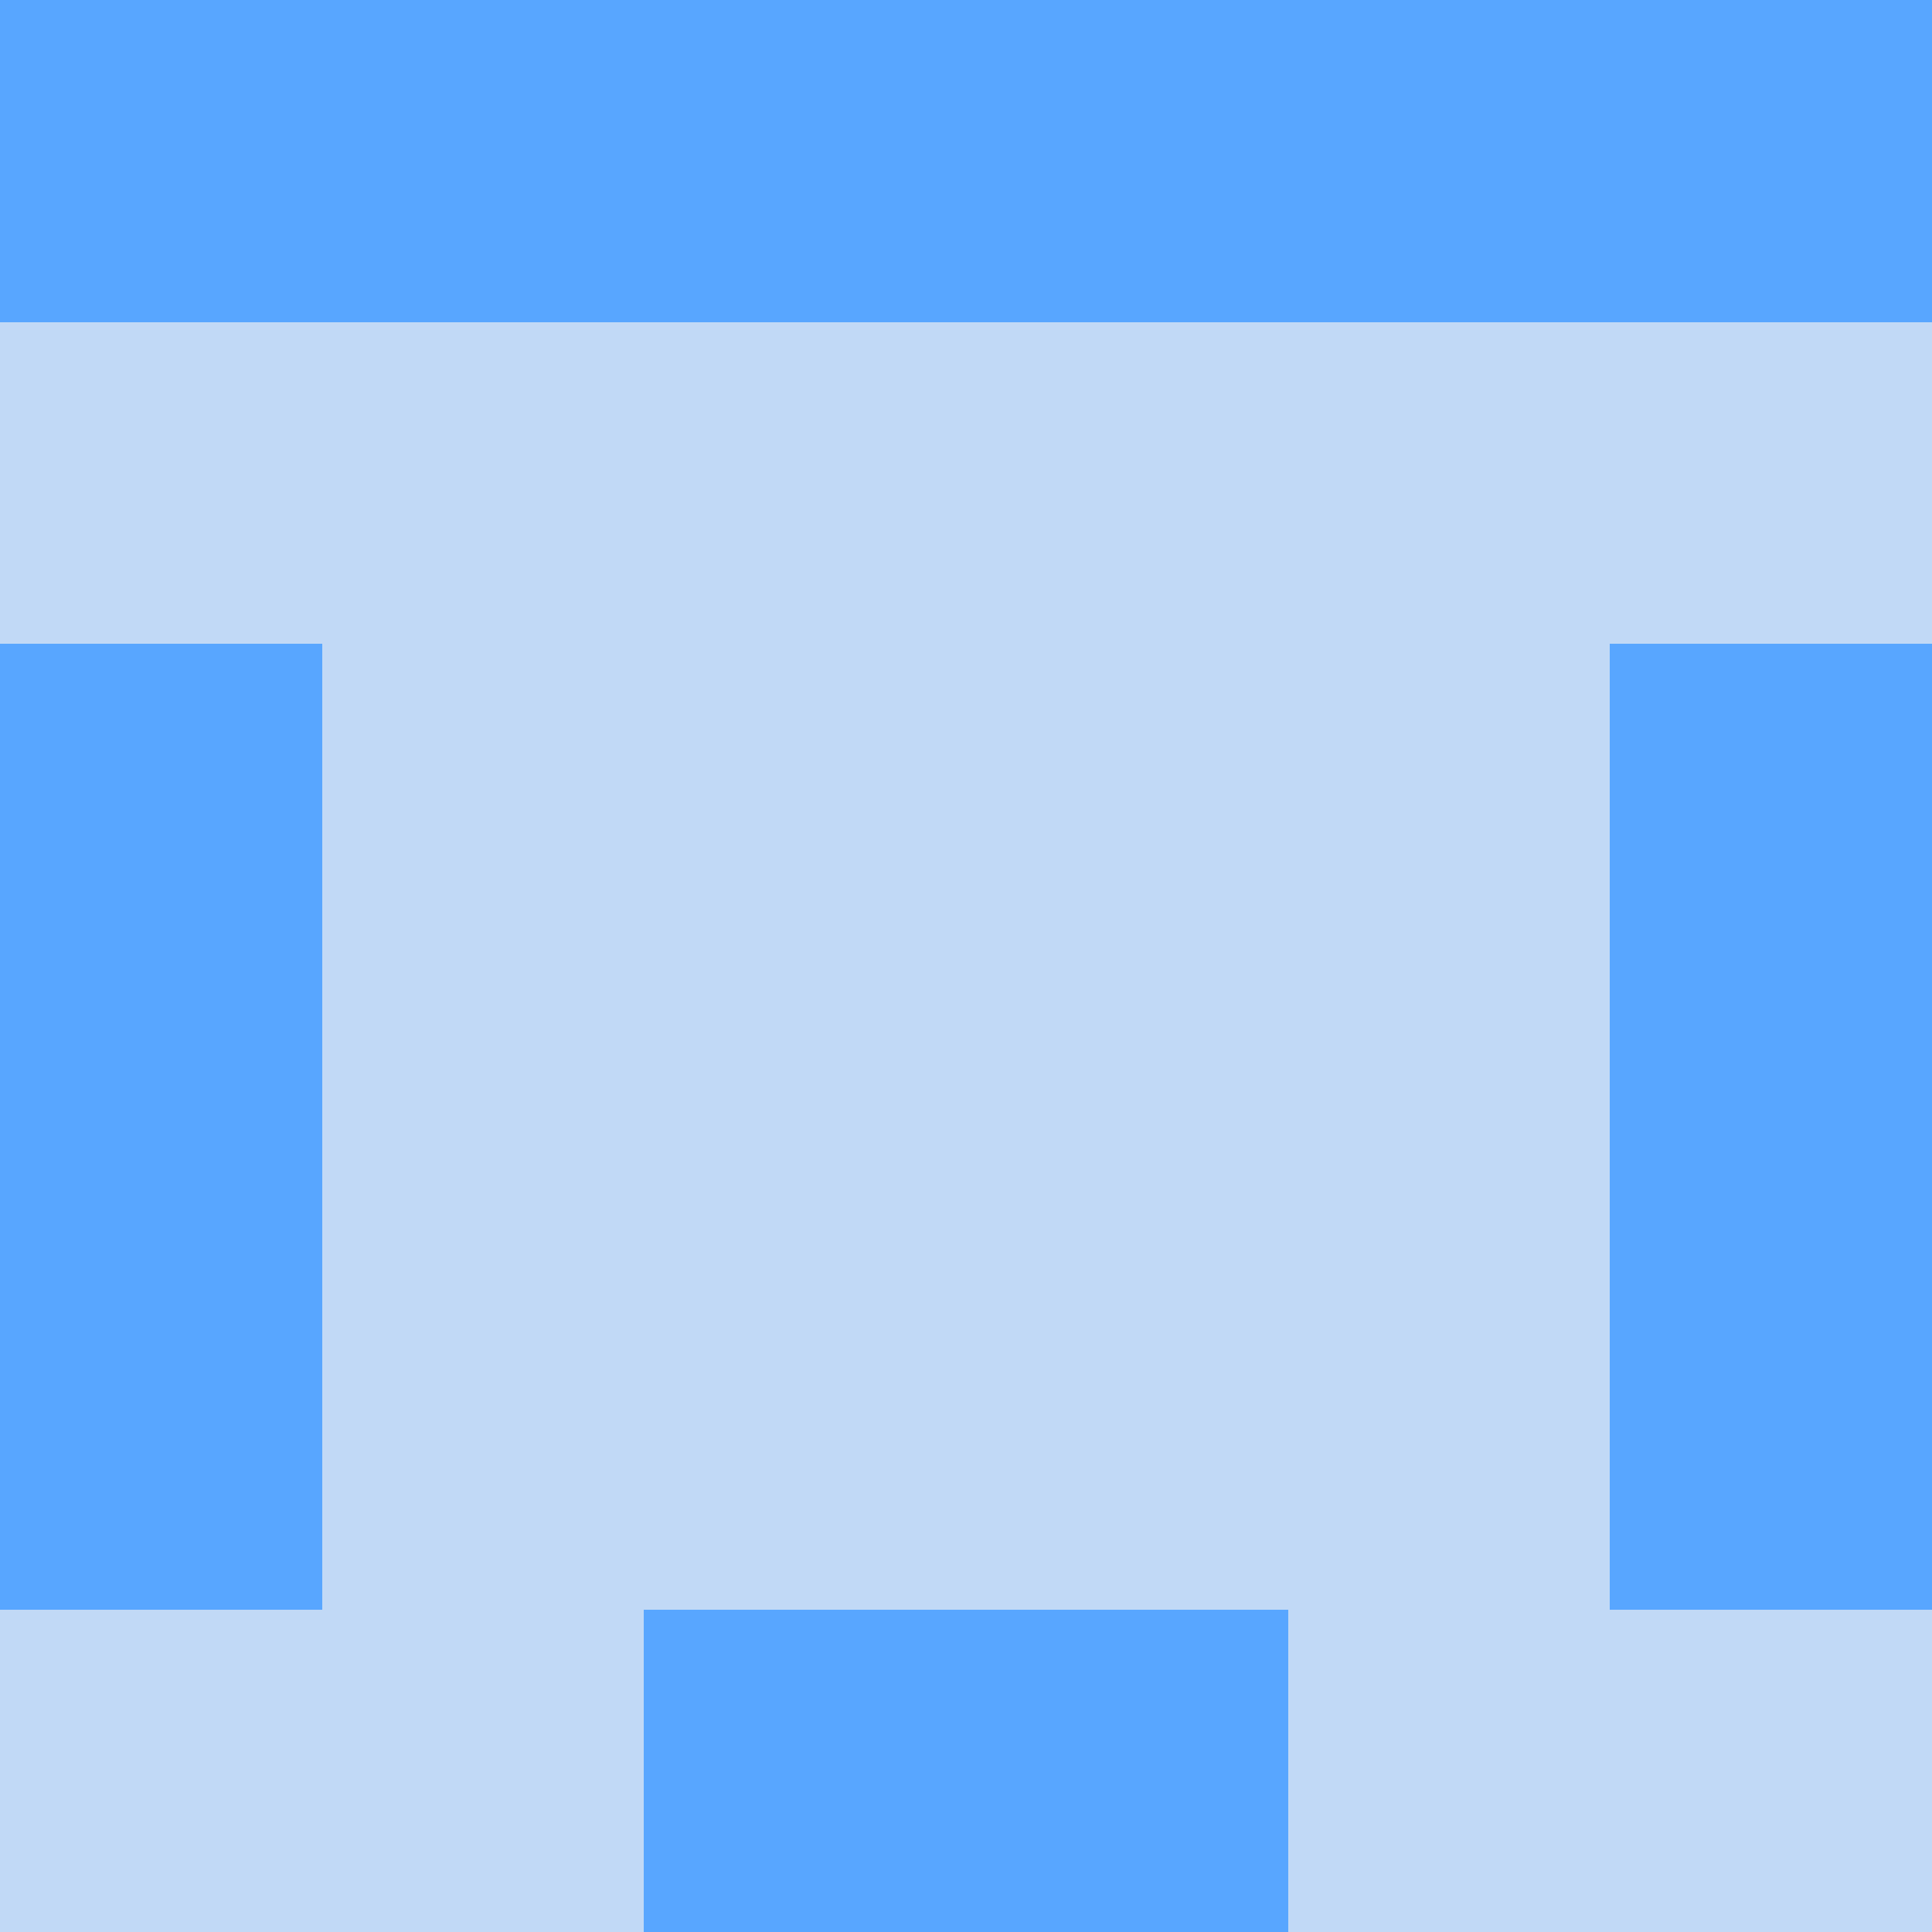
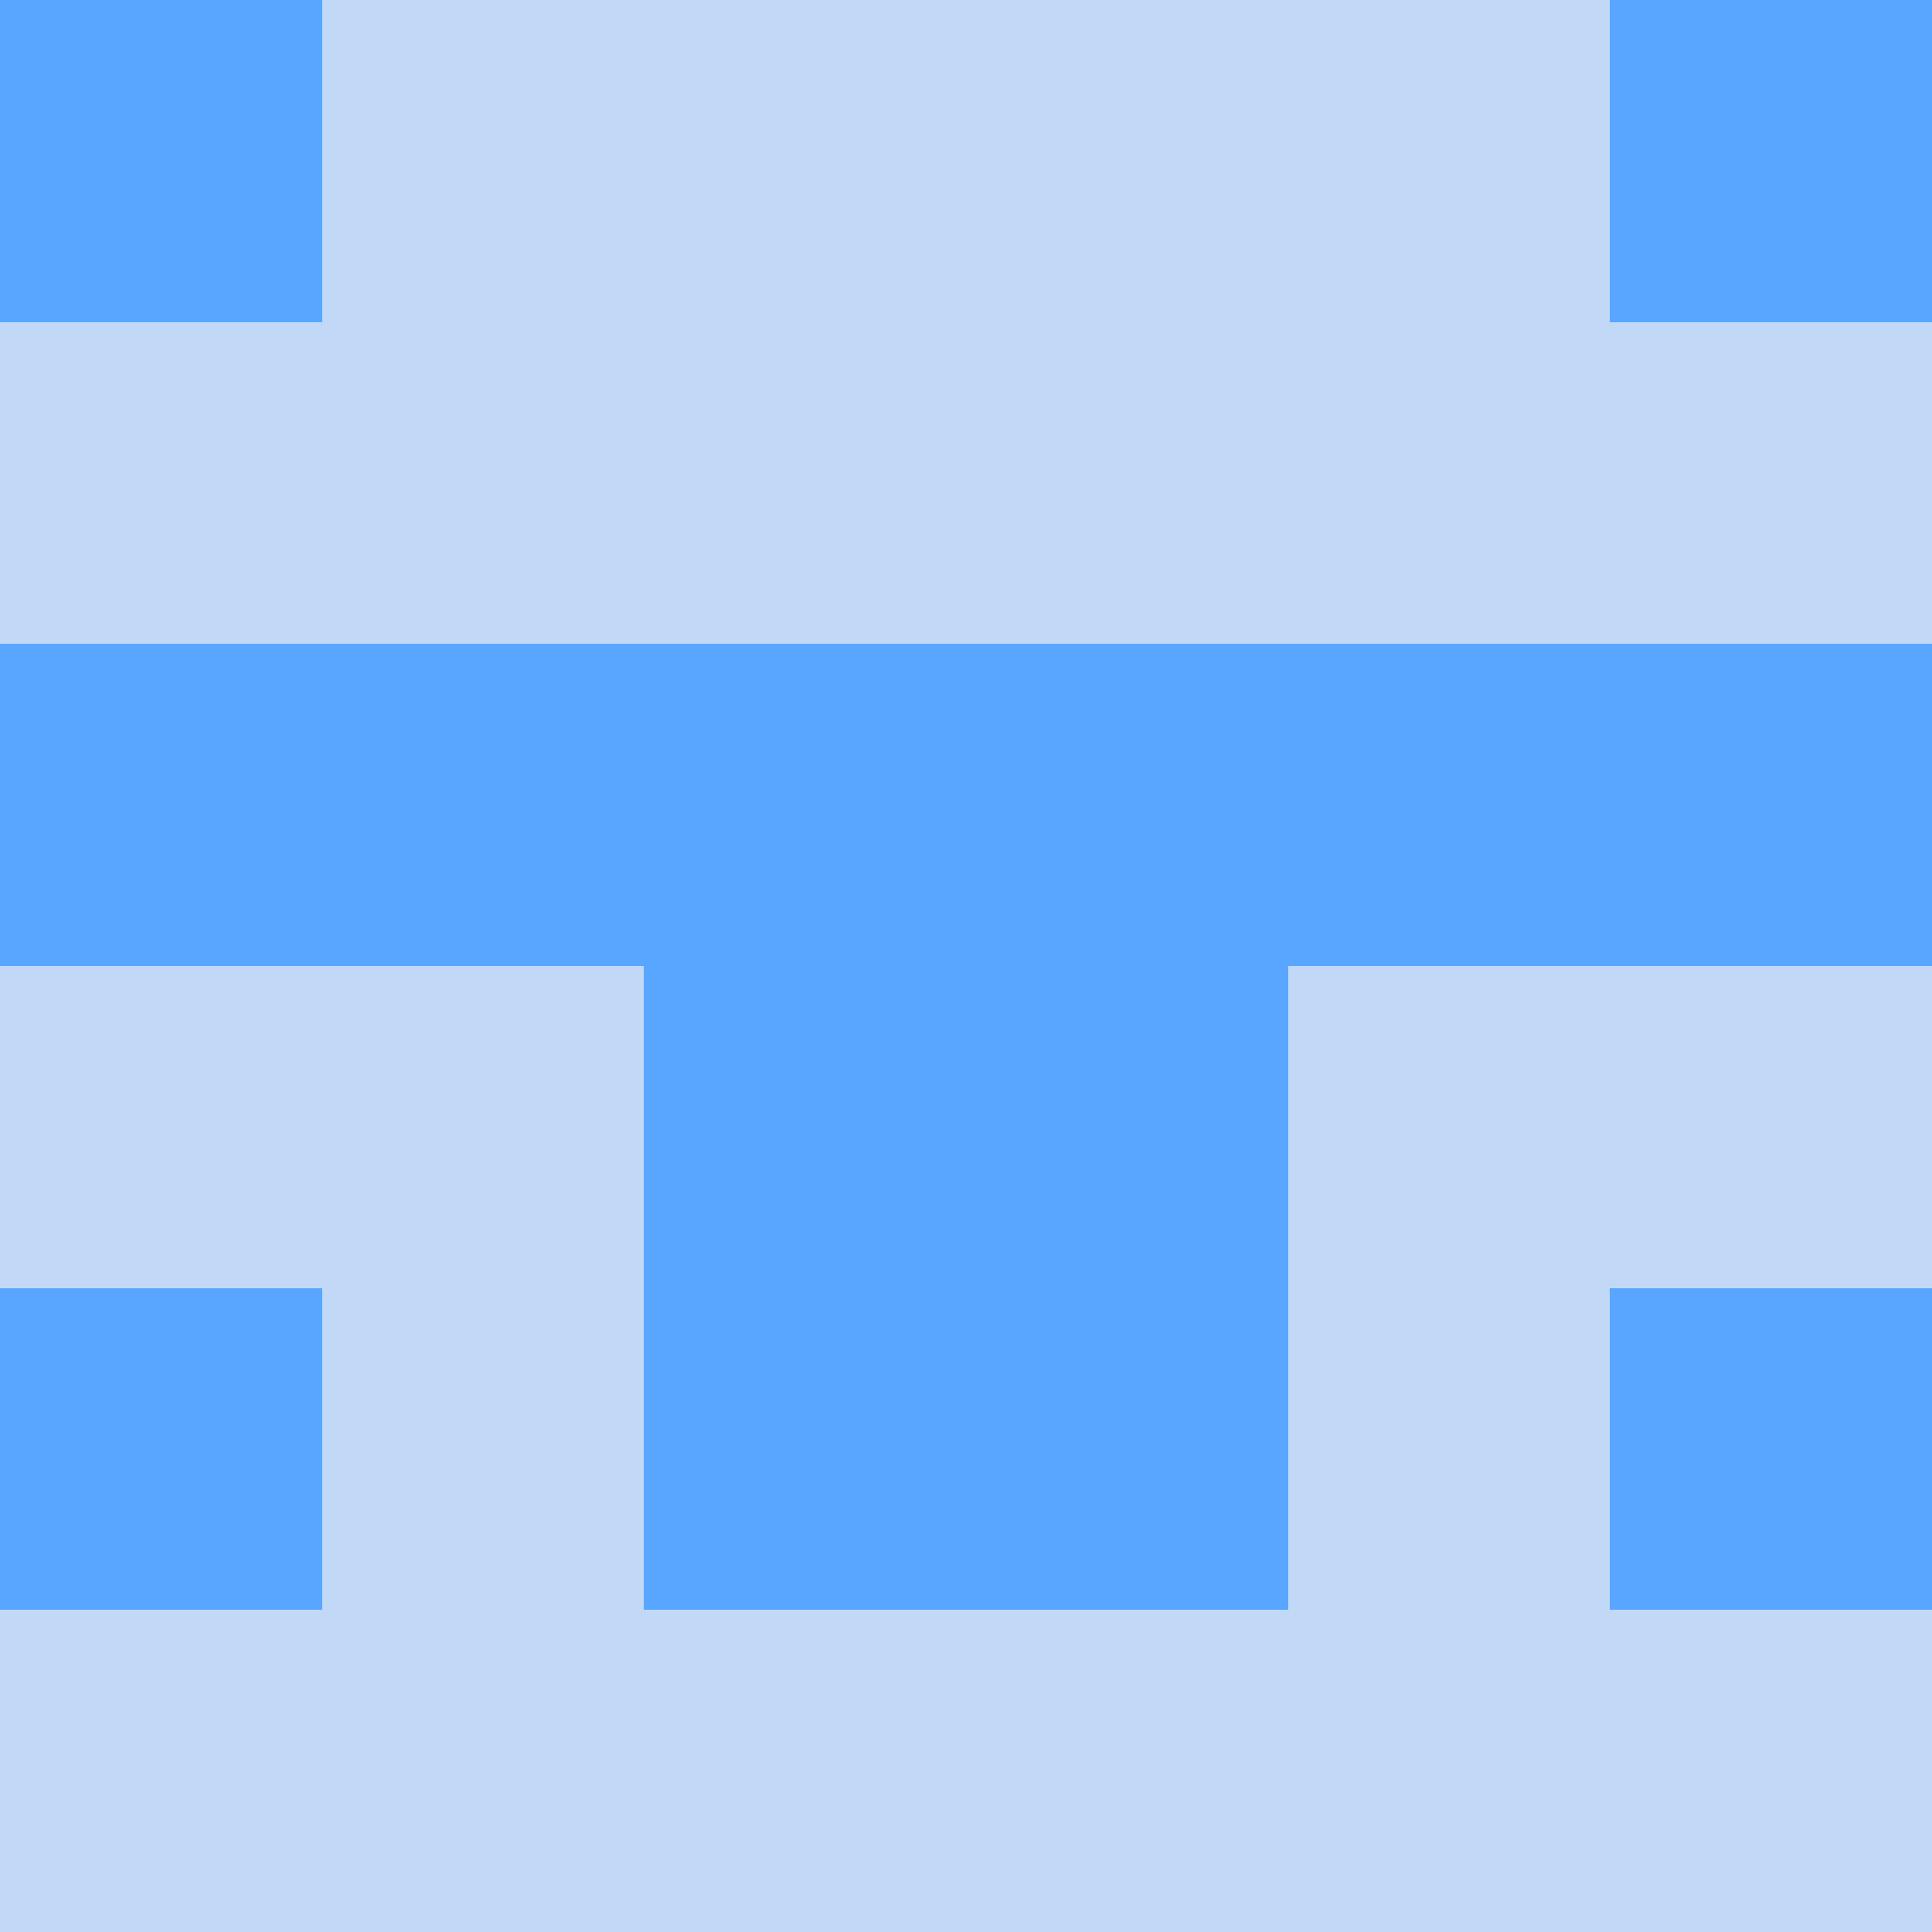
<svg xmlns="http://www.w3.org/2000/svg" viewBox="0 0 48 48" width="192" height="192" shape-rendering="crispEdges">
  <rect width="48" height="48" fill="#0969da" opacity="0.25" />
  <rect x="0" y="0" width="8" height="8" fill="#58a6ff" />
  <rect x="40" y="0" width="8" height="8" fill="#58a6ff" />
-   <rect x="8" y="0" width="8" height="8" fill="#58a6ff" />
-   <rect x="32" y="0" width="8" height="8" fill="#58a6ff" />
-   <rect x="16" y="0" width="8" height="8" fill="#58a6ff" />
-   <rect x="24" y="0" width="8" height="8" fill="#58a6ff" />
  <rect x="0" y="16" width="8" height="8" fill="#58a6ff" />
  <rect x="40" y="16" width="8" height="8" fill="#58a6ff" />
-   <rect x="0" y="24" width="8" height="8" fill="#58a6ff" />
-   <rect x="40" y="24" width="8" height="8" fill="#58a6ff" />
+   <rect x="8" y="16" width="8" height="8" fill="#58a6ff" />
+   <rect x="32" y="16" width="8" height="8" fill="#58a6ff" />
+   <rect x="16" y="16" width="8" height="8" fill="#58a6ff" />
+   <rect x="24" y="16" width="8" height="8" fill="#58a6ff" />
+   <rect x="16" y="24" width="8" height="8" fill="#58a6ff" />
+   <rect x="24" y="24" width="8" height="8" fill="#58a6ff" />
  <rect x="0" y="32" width="8" height="8" fill="#58a6ff" />
  <rect x="40" y="32" width="8" height="8" fill="#58a6ff" />
-   <rect x="16" y="40" width="8" height="8" fill="#58a6ff" />
-   <rect x="24" y="40" width="8" height="8" fill="#58a6ff" />
+   <rect x="16" y="32" width="8" height="8" fill="#58a6ff" />
+   <rect x="24" y="32" width="8" height="8" fill="#58a6ff" />
</svg>
